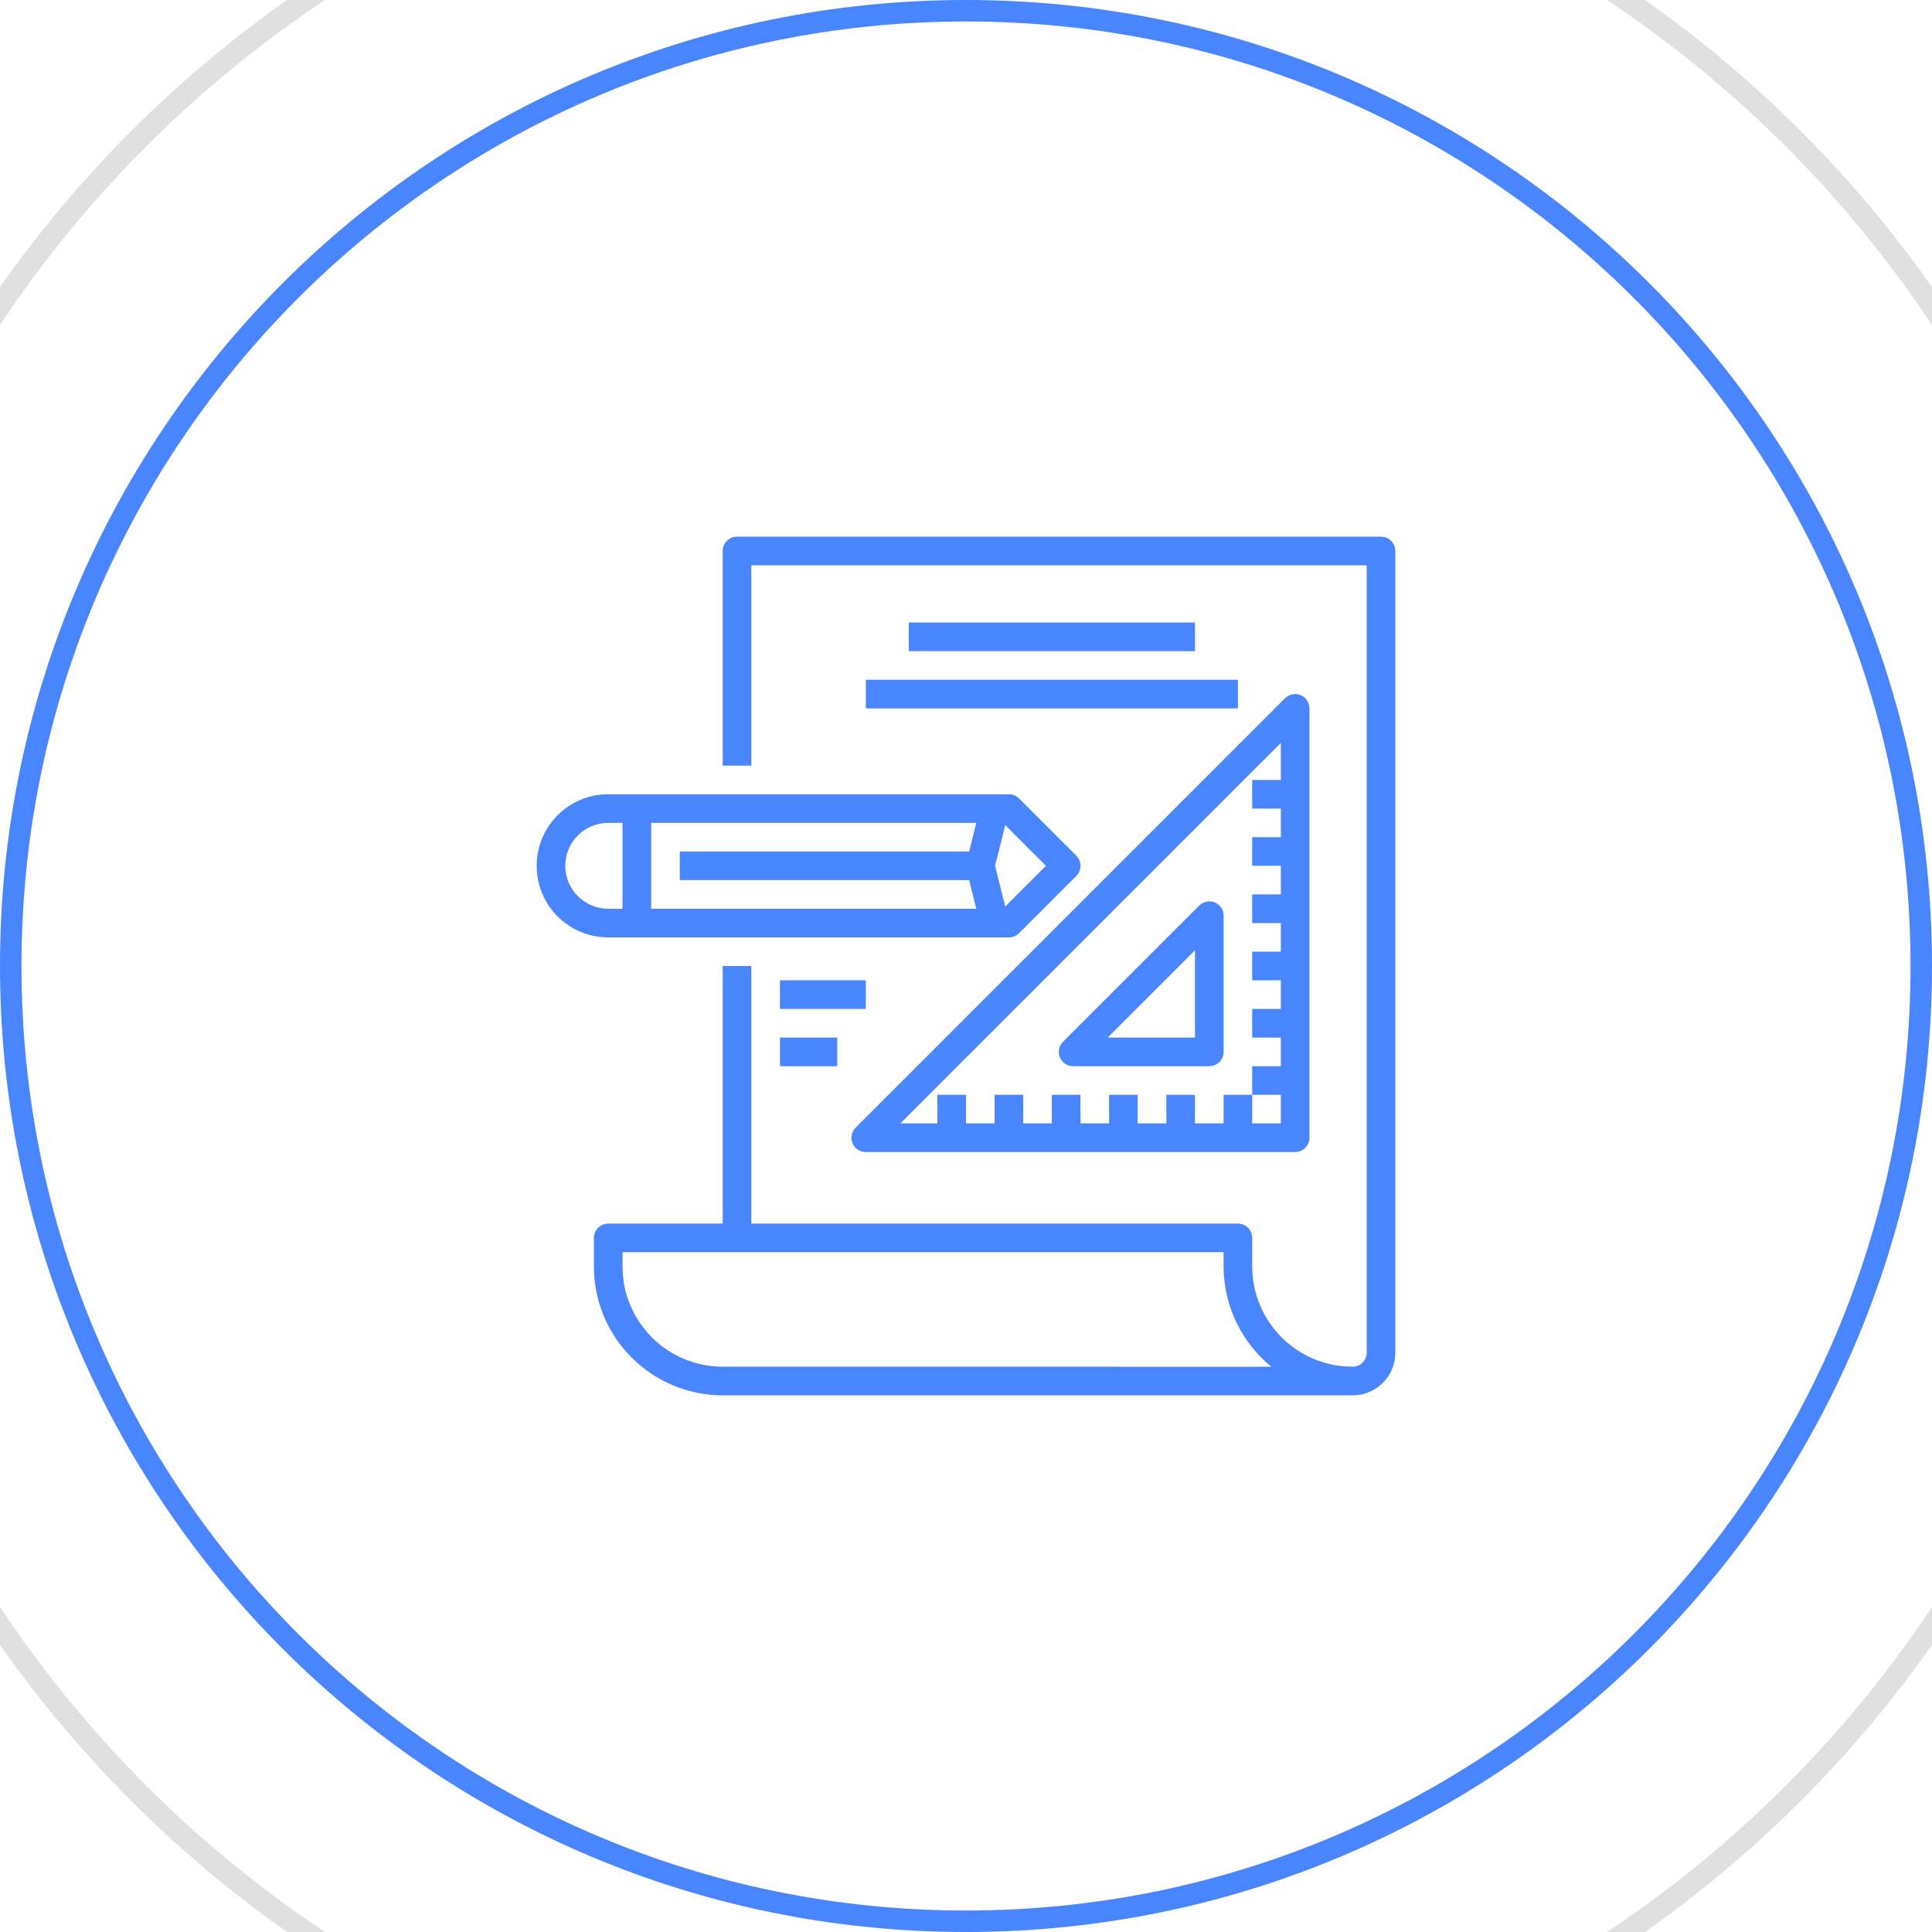
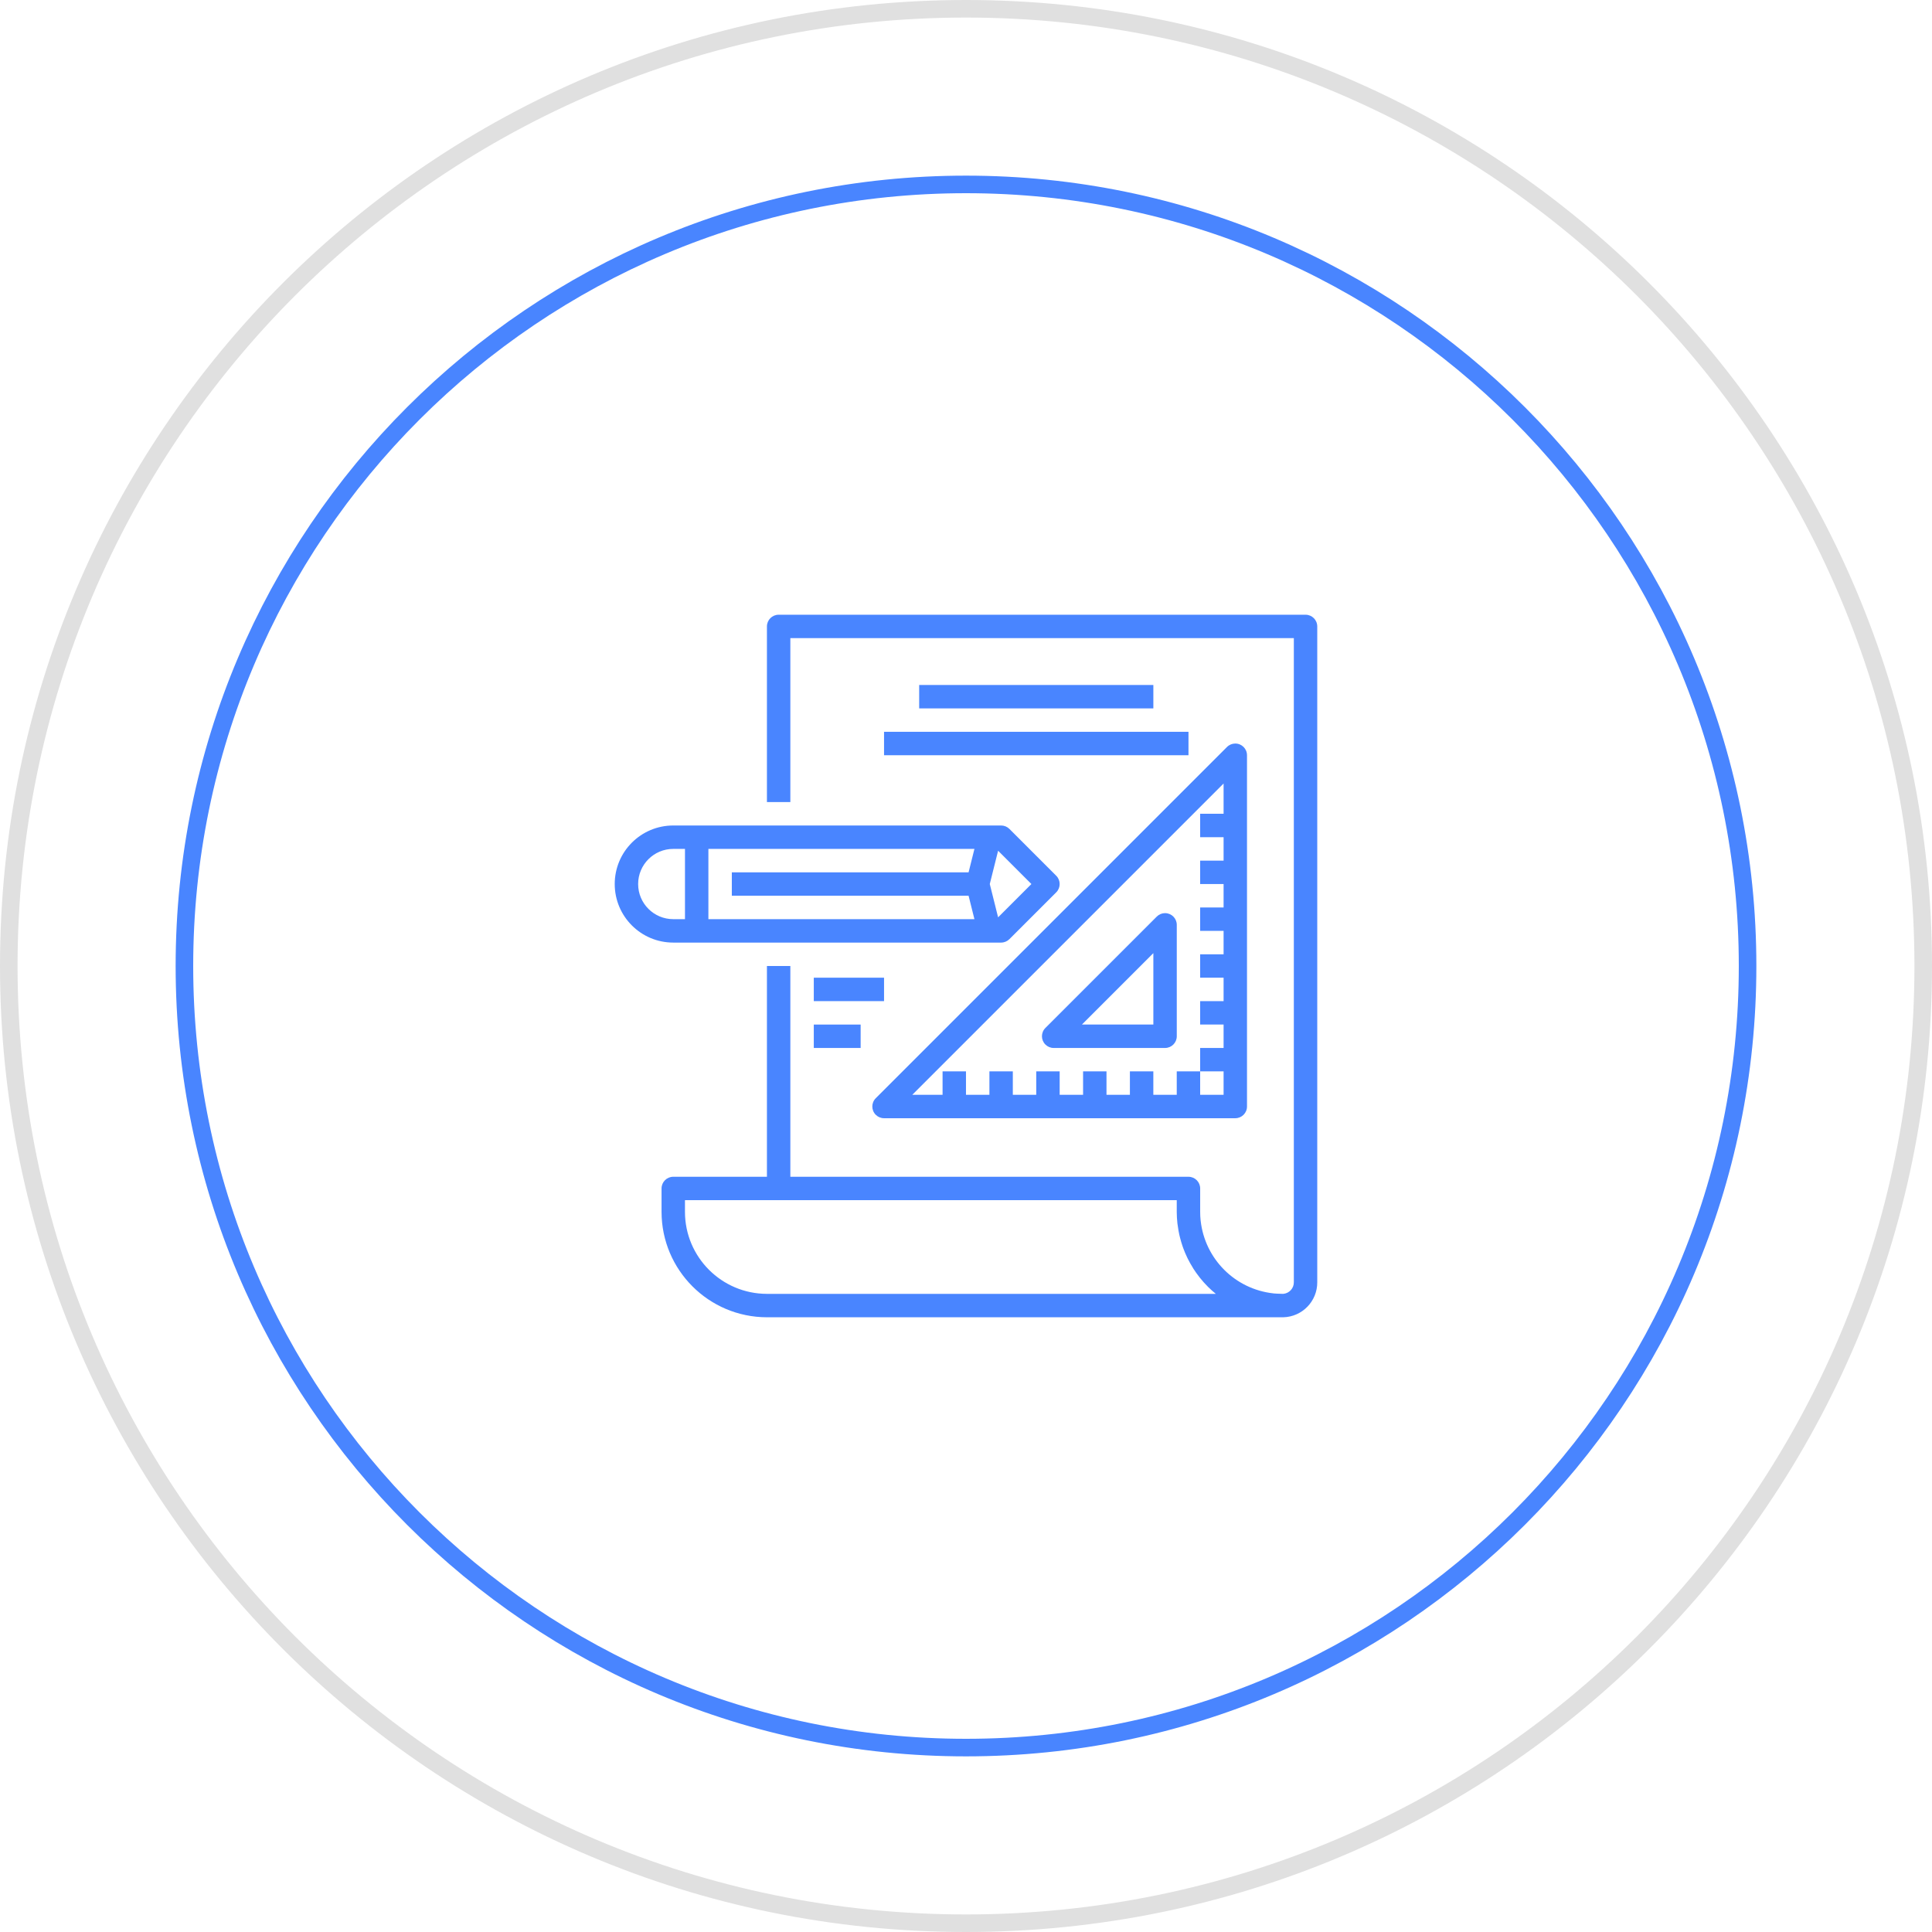
- <svg xmlns="http://www.w3.org/2000/svg" width="90" height="90" viewBox="0 0 90 90" fill="none">
-   <rect width="90" height="90" fill="#E5E5E5" />
-   <rect width="1920" height="5643" transform="translate(-415 -1269)" fill="white" />
-   <circle cx="45" cy="45" r="54.5" stroke="#E0E0E0" />
-   <circle cx="45" cy="45" r="44.5" stroke="#4985FF" />
-   <path d="M64.333 25H34.333C33.965 25 33.666 25.299 33.666 25.667V35.667H34.999V26.333H63.666V63C63.672 63.35 63.402 63.644 63.052 63.667C62.995 63.667 62.937 63.662 62.88 63.661C62.762 63.657 62.644 63.655 62.528 63.643C62.518 63.643 62.509 63.643 62.499 63.639C60.321 63.401 58.601 61.682 58.361 59.505C58.361 59.496 58.358 59.486 58.357 59.477C58.34 59.318 58.333 59.159 58.333 59V57.667C58.333 57.298 58.034 57 57.666 57H34.999V45H33.666V57H28.333C27.965 57 27.666 57.298 27.666 57.667V59C27.67 62.312 30.354 64.996 33.666 65H63.066C64.148 64.972 65.008 64.082 64.999 63V25.667C64.999 25.299 64.701 25 64.333 25ZM33.666 63.667C31.09 63.664 29.002 61.576 28.999 59V58.333H56.999V59C57 59.22 57.013 59.439 57.037 59.658C57.043 59.716 57.055 59.772 57.063 59.829C57.085 59.991 57.111 60.151 57.147 60.309C57.159 60.365 57.174 60.419 57.188 60.475C57.229 60.635 57.275 60.793 57.328 60.949C57.343 60.994 57.359 61.038 57.376 61.083C57.437 61.248 57.505 61.409 57.581 61.569C57.597 61.601 57.611 61.635 57.627 61.665C57.711 61.834 57.803 61.998 57.903 62.158C57.916 62.179 57.928 62.201 57.941 62.225C58.05 62.395 58.167 62.559 58.293 62.718L58.314 62.747C58.459 62.929 58.615 63.104 58.781 63.269C58.924 63.411 59.073 63.544 59.227 63.669L33.666 63.667Z" fill="#4985FF" />
-   <path d="M47 43.667C47.177 43.667 47.346 43.596 47.471 43.471L50.138 40.805C50.398 40.544 50.398 40.122 50.138 39.862L47.471 37.195C47.346 37.07 47.177 37 47 37H28.333C26.492 37 25 38.492 25 40.333C25 42.174 26.492 43.667 28.333 43.667H47ZM46.828 38.437L48.724 40.333L46.828 42.229L46.354 40.333L46.828 38.437ZM30.333 38.333H45.48L45.147 39.667H31.667V41H45.147L45.48 42.333H30.333V38.333ZM26.333 40.333C26.333 39.229 27.229 38.333 28.333 38.333H29V42.333H28.333C27.229 42.333 26.333 41.438 26.333 40.333Z" fill="#4985FF" />
-   <path d="M40.333 53.667H60.333C60.701 53.667 60.999 53.368 60.999 53V33C60.999 32.632 60.701 32.333 60.332 32.334C60.156 32.334 59.986 32.404 59.861 32.529L39.861 52.529C39.601 52.789 39.601 53.211 39.861 53.471C39.986 53.596 40.156 53.667 40.333 53.667ZM59.666 34.609V36.333H58.333V37.667H59.666V39H58.333V40.333H59.666V41.667H58.333V43H59.666V44.333H58.333V45.667H59.666V47H58.333V48.333H59.666V49.667H58.333V51H59.666V52.333H58.333V51H56.999V52.333H55.666V51H54.333V52.333H52.999V51H51.666V52.333H50.333V51H48.999V52.333H47.666V51H46.333V52.333H44.999V51H43.666V52.333H41.942L59.666 34.609Z" fill="#4985FF" />
-   <path d="M49.991 49.667H56.334C56.702 49.667 57.001 49.368 57.001 49V42.657C57.001 42.289 56.702 41.99 56.334 41.99C56.157 41.99 55.988 42.06 55.863 42.185L49.519 48.529C49.259 48.789 49.259 49.211 49.52 49.471C49.645 49.596 49.814 49.667 49.991 49.667ZM55.667 44.267V48.333H51.601L55.667 44.267Z" fill="#4985FF" />
-   <path d="M55.667 29H42.334V30.333H55.667V29Z" fill="#4985FF" />
-   <path d="M57.667 31.666H40.334V33H57.667V31.666Z" fill="#4985FF" />
-   <path d="M40.334 45.666H36.334V47H40.334V45.666Z" fill="#4985FF" />
-   <path d="M39.001 48.334H36.334V49.667H39.001V48.334Z" fill="#4985FF" />
+ <svg xmlns="http://www.w3.org/2000/svg" width="110" height="110" viewBox="0 0 110 110" fill="none">
+   <rect width="110" height="110" fill="#E5E5E5" />
+   <rect width="1920" height="5643" transform="translate(-405 -1259)" fill="white" />
+   <circle cx="55" cy="55" r="54.5" stroke="#E0E0E0" />
+   <circle cx="55" cy="55" r="44.5" stroke="#4985FF" />
+   <path d="M74.333 35H44.333C43.965 35 43.666 35.298 43.666 35.667V45.667H44.999V36.333H73.666V73C73.672 73.35 73.402 73.644 73.052 73.667C72.995 73.667 72.937 73.662 72.88 73.661C72.762 73.657 72.644 73.655 72.528 73.643C72.518 73.643 72.509 73.643 72.499 73.639C70.321 73.401 68.601 71.682 68.361 69.505C68.361 69.496 68.358 69.486 68.357 69.477C68.341 69.318 68.332 69.159 68.333 69V67.667C68.333 67.298 68.034 67 67.666 67H44.999V55H43.666V67H38.333C37.965 67 37.666 67.298 37.666 67.667V69C37.67 72.312 40.354 74.996 43.666 75H73.066C74.148 74.972 75.008 74.082 74.999 73V35.667C74.999 35.298 74.701 35 74.333 35ZM43.666 73.667C41.09 73.664 39.002 71.576 38.999 69V68.333H66.999V69C67 69.22 67.013 69.439 67.037 69.658C67.043 69.716 67.055 69.772 67.063 69.829C67.085 69.991 67.111 70.151 67.147 70.309C67.159 70.365 67.174 70.419 67.188 70.475C67.229 70.635 67.275 70.793 67.328 70.949C67.343 70.994 67.359 71.038 67.376 71.083C67.437 71.248 67.505 71.409 67.581 71.569C67.597 71.601 67.611 71.635 67.627 71.665C67.711 71.834 67.803 71.998 67.903 72.158C67.916 72.179 67.928 72.201 67.941 72.225C68.05 72.395 68.167 72.559 68.293 72.718L68.314 72.747C68.46 72.929 68.615 73.104 68.781 73.269C68.924 73.411 69.073 73.544 69.227 73.669L43.666 73.667Z" fill="#4985FF" />
+   <path d="M57 53.667C57.177 53.667 57.346 53.596 57.471 53.471L60.138 50.805C60.398 50.544 60.398 50.122 60.138 49.862L57.471 47.195C57.346 47.07 57.177 47 57 47H38.333C36.492 47 35 48.492 35 50.333C35 52.174 36.492 53.667 38.333 53.667H57ZM56.828 48.437L58.724 50.333L56.828 52.229L56.354 50.333L56.828 48.437ZM40.333 48.333H55.48L55.147 49.667H41.667V51H55.147L55.48 52.333H40.333V48.333ZM36.333 50.333C36.333 49.229 37.229 48.333 38.333 48.333H39V52.333H38.333C37.229 52.333 36.333 51.438 36.333 50.333Z" fill="#4985FF" />
+   <path d="M50.333 63.667H70.332C70.701 63.667 70.999 63.368 70.999 63V43C70.999 42.632 70.701 42.333 70.332 42.334C70.156 42.334 69.986 42.404 69.861 42.529L49.861 62.529C49.601 62.789 49.601 63.211 49.861 63.471C49.986 63.596 50.156 63.667 50.333 63.667ZM69.666 44.609V46.333H68.332V47.667H69.666V49H68.332V50.333H69.666V51.667H68.332V53H69.666V54.333H68.332V55.667H69.666V57H68.332V58.333H69.666V59.667H68.332V61H69.666V62.333H68.332V61H66.999V62.333H65.666V61H64.332V62.333H62.999V61H61.666V62.333H60.333V61H58.999V62.333H57.666V61H56.333V62.333H54.999V61H53.666V62.333H51.942L69.666 44.609Z" fill="#4985FF" />
+   <path d="M59.991 59.667H66.334C66.702 59.667 67.001 59.368 67.001 59V52.657C67.001 52.289 66.702 51.99 66.334 51.99C66.157 51.99 65.988 52.06 65.863 52.185L59.519 58.529C59.259 58.789 59.259 59.211 59.52 59.471C59.645 59.596 59.814 59.667 59.991 59.667ZM65.667 54.267V58.333H61.601L65.667 54.267Z" fill="#4985FF" />
+   <path d="M65.667 39H52.334V40.333H65.667V39Z" fill="#4985FF" />
+   <path d="M67.667 41.666H50.334V43H67.667V41.666Z" fill="#4985FF" />
+   <path d="M50.334 55.666H46.334V57H50.334V55.666Z" fill="#4985FF" />
+   <path d="M49.001 58.334H46.334V59.667H49.001V58.334Z" fill="#4985FF" />
</svg>
